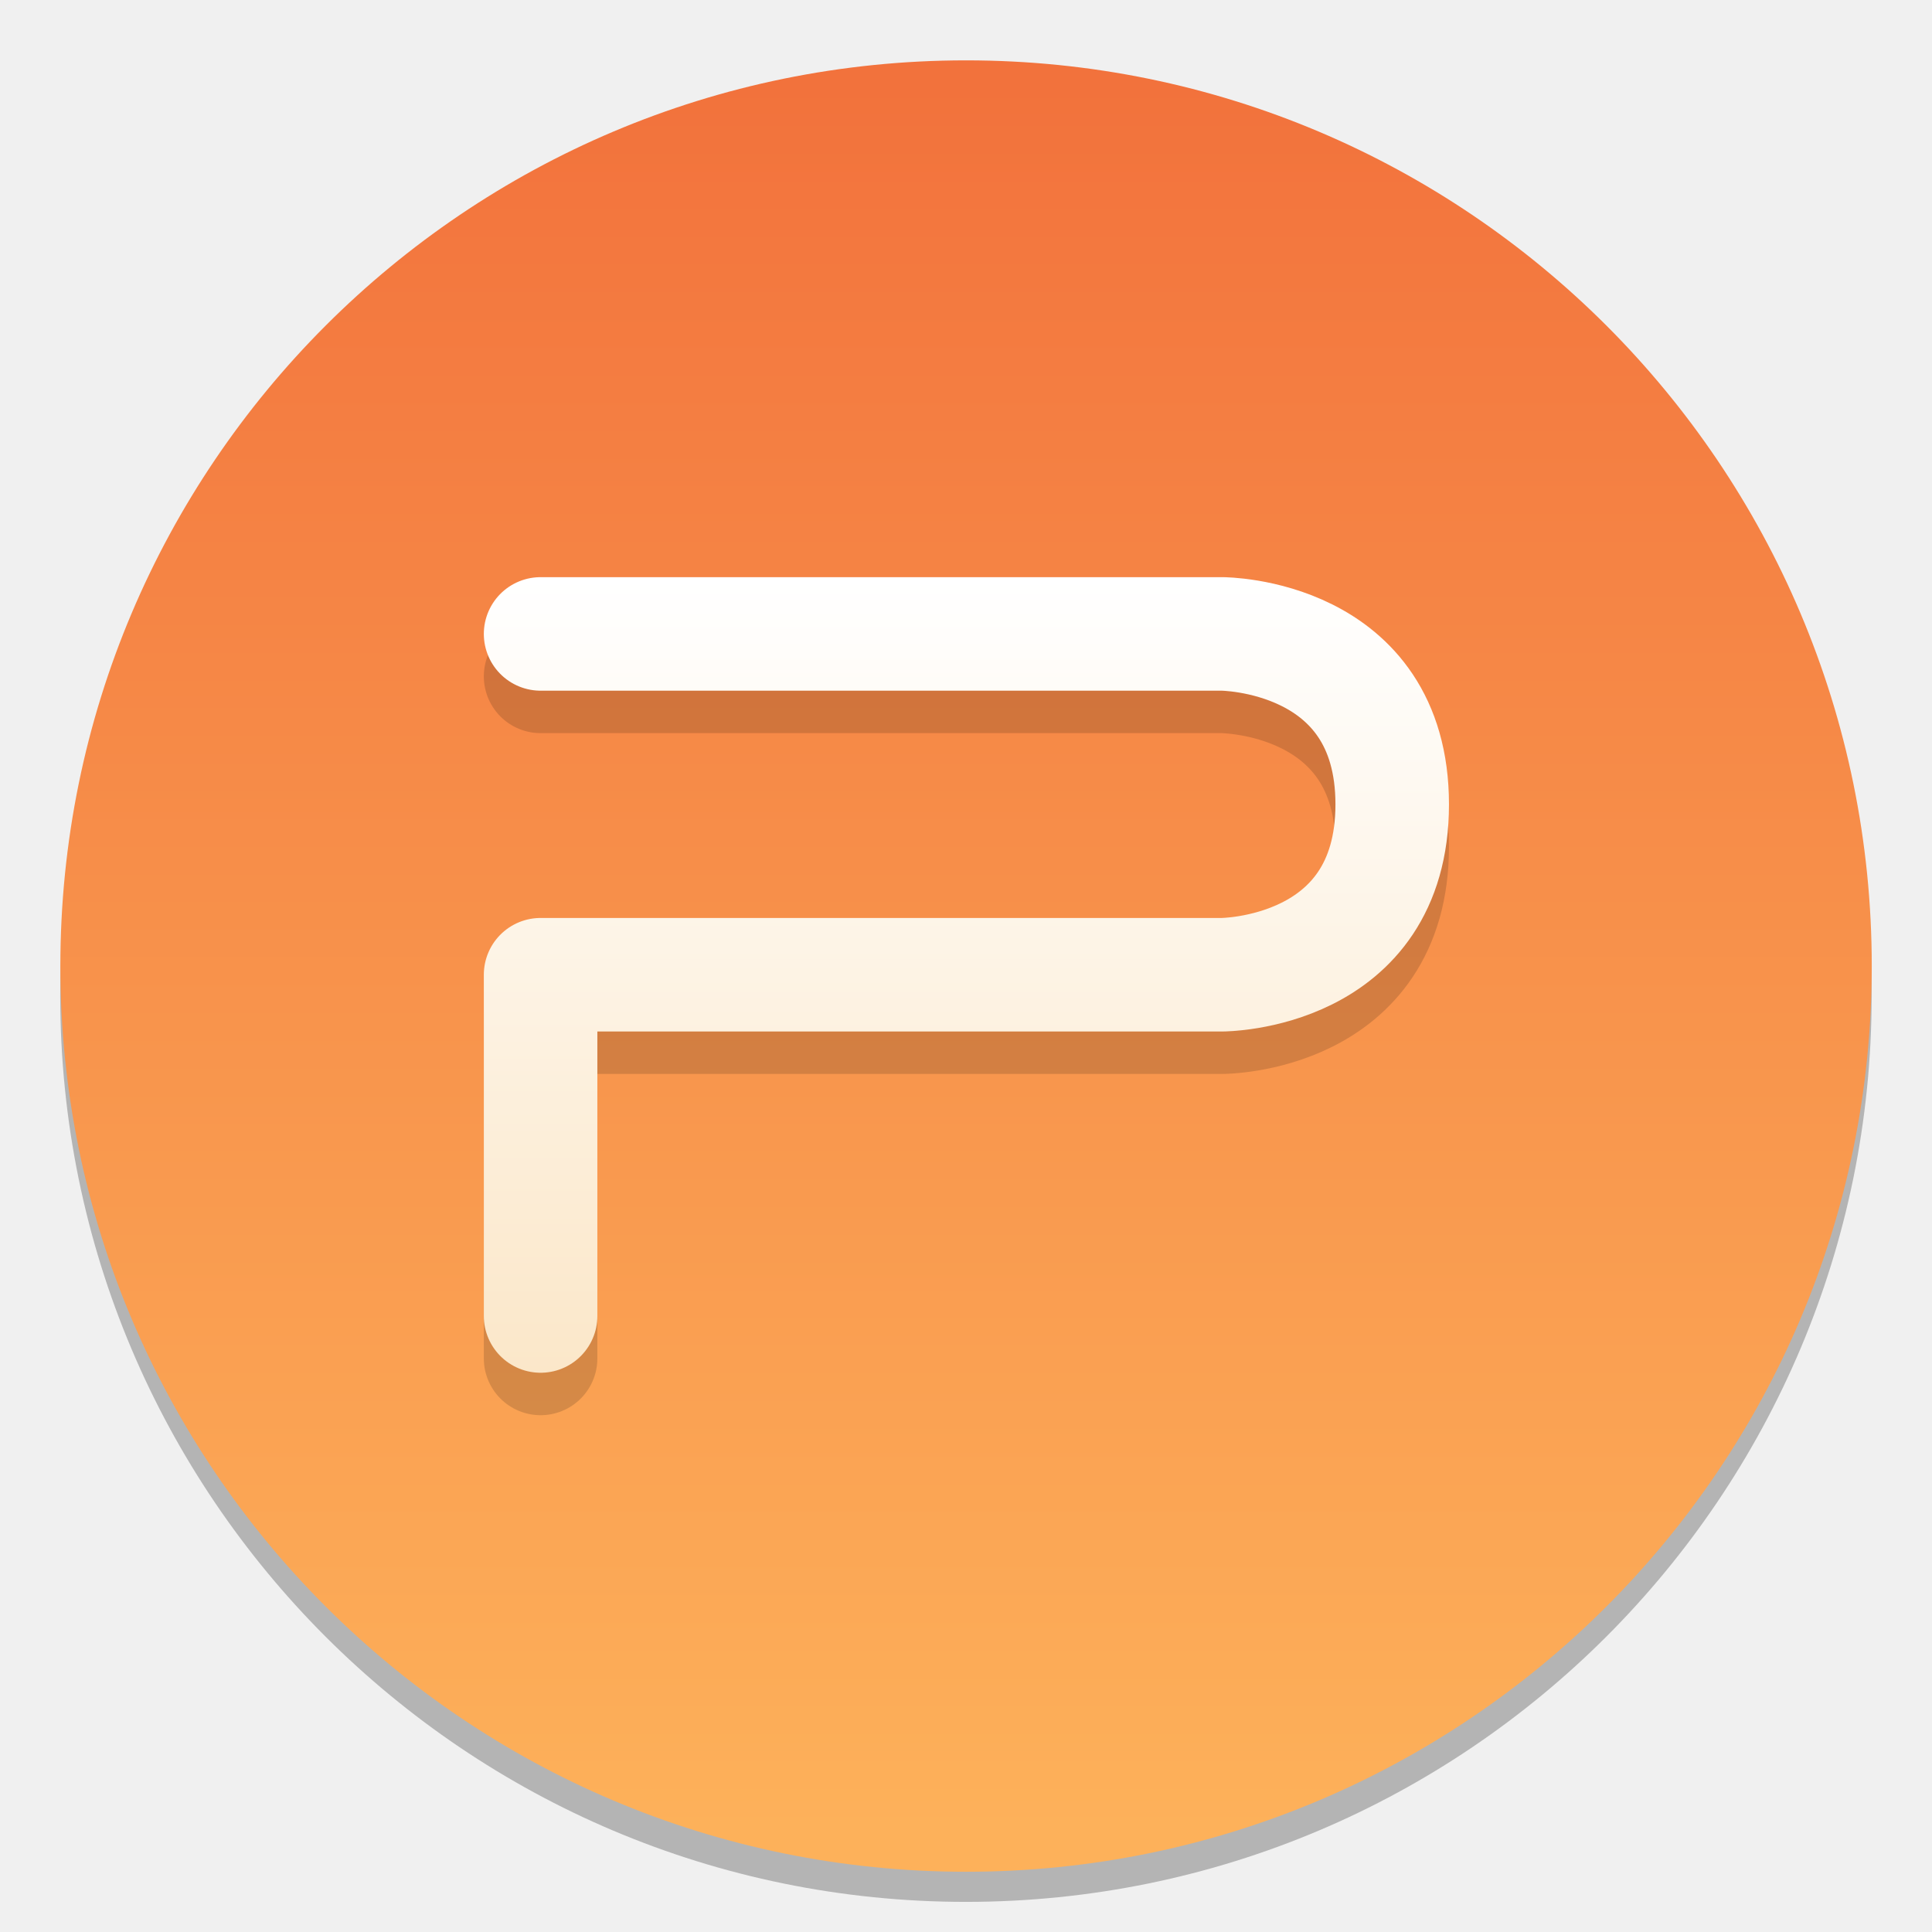
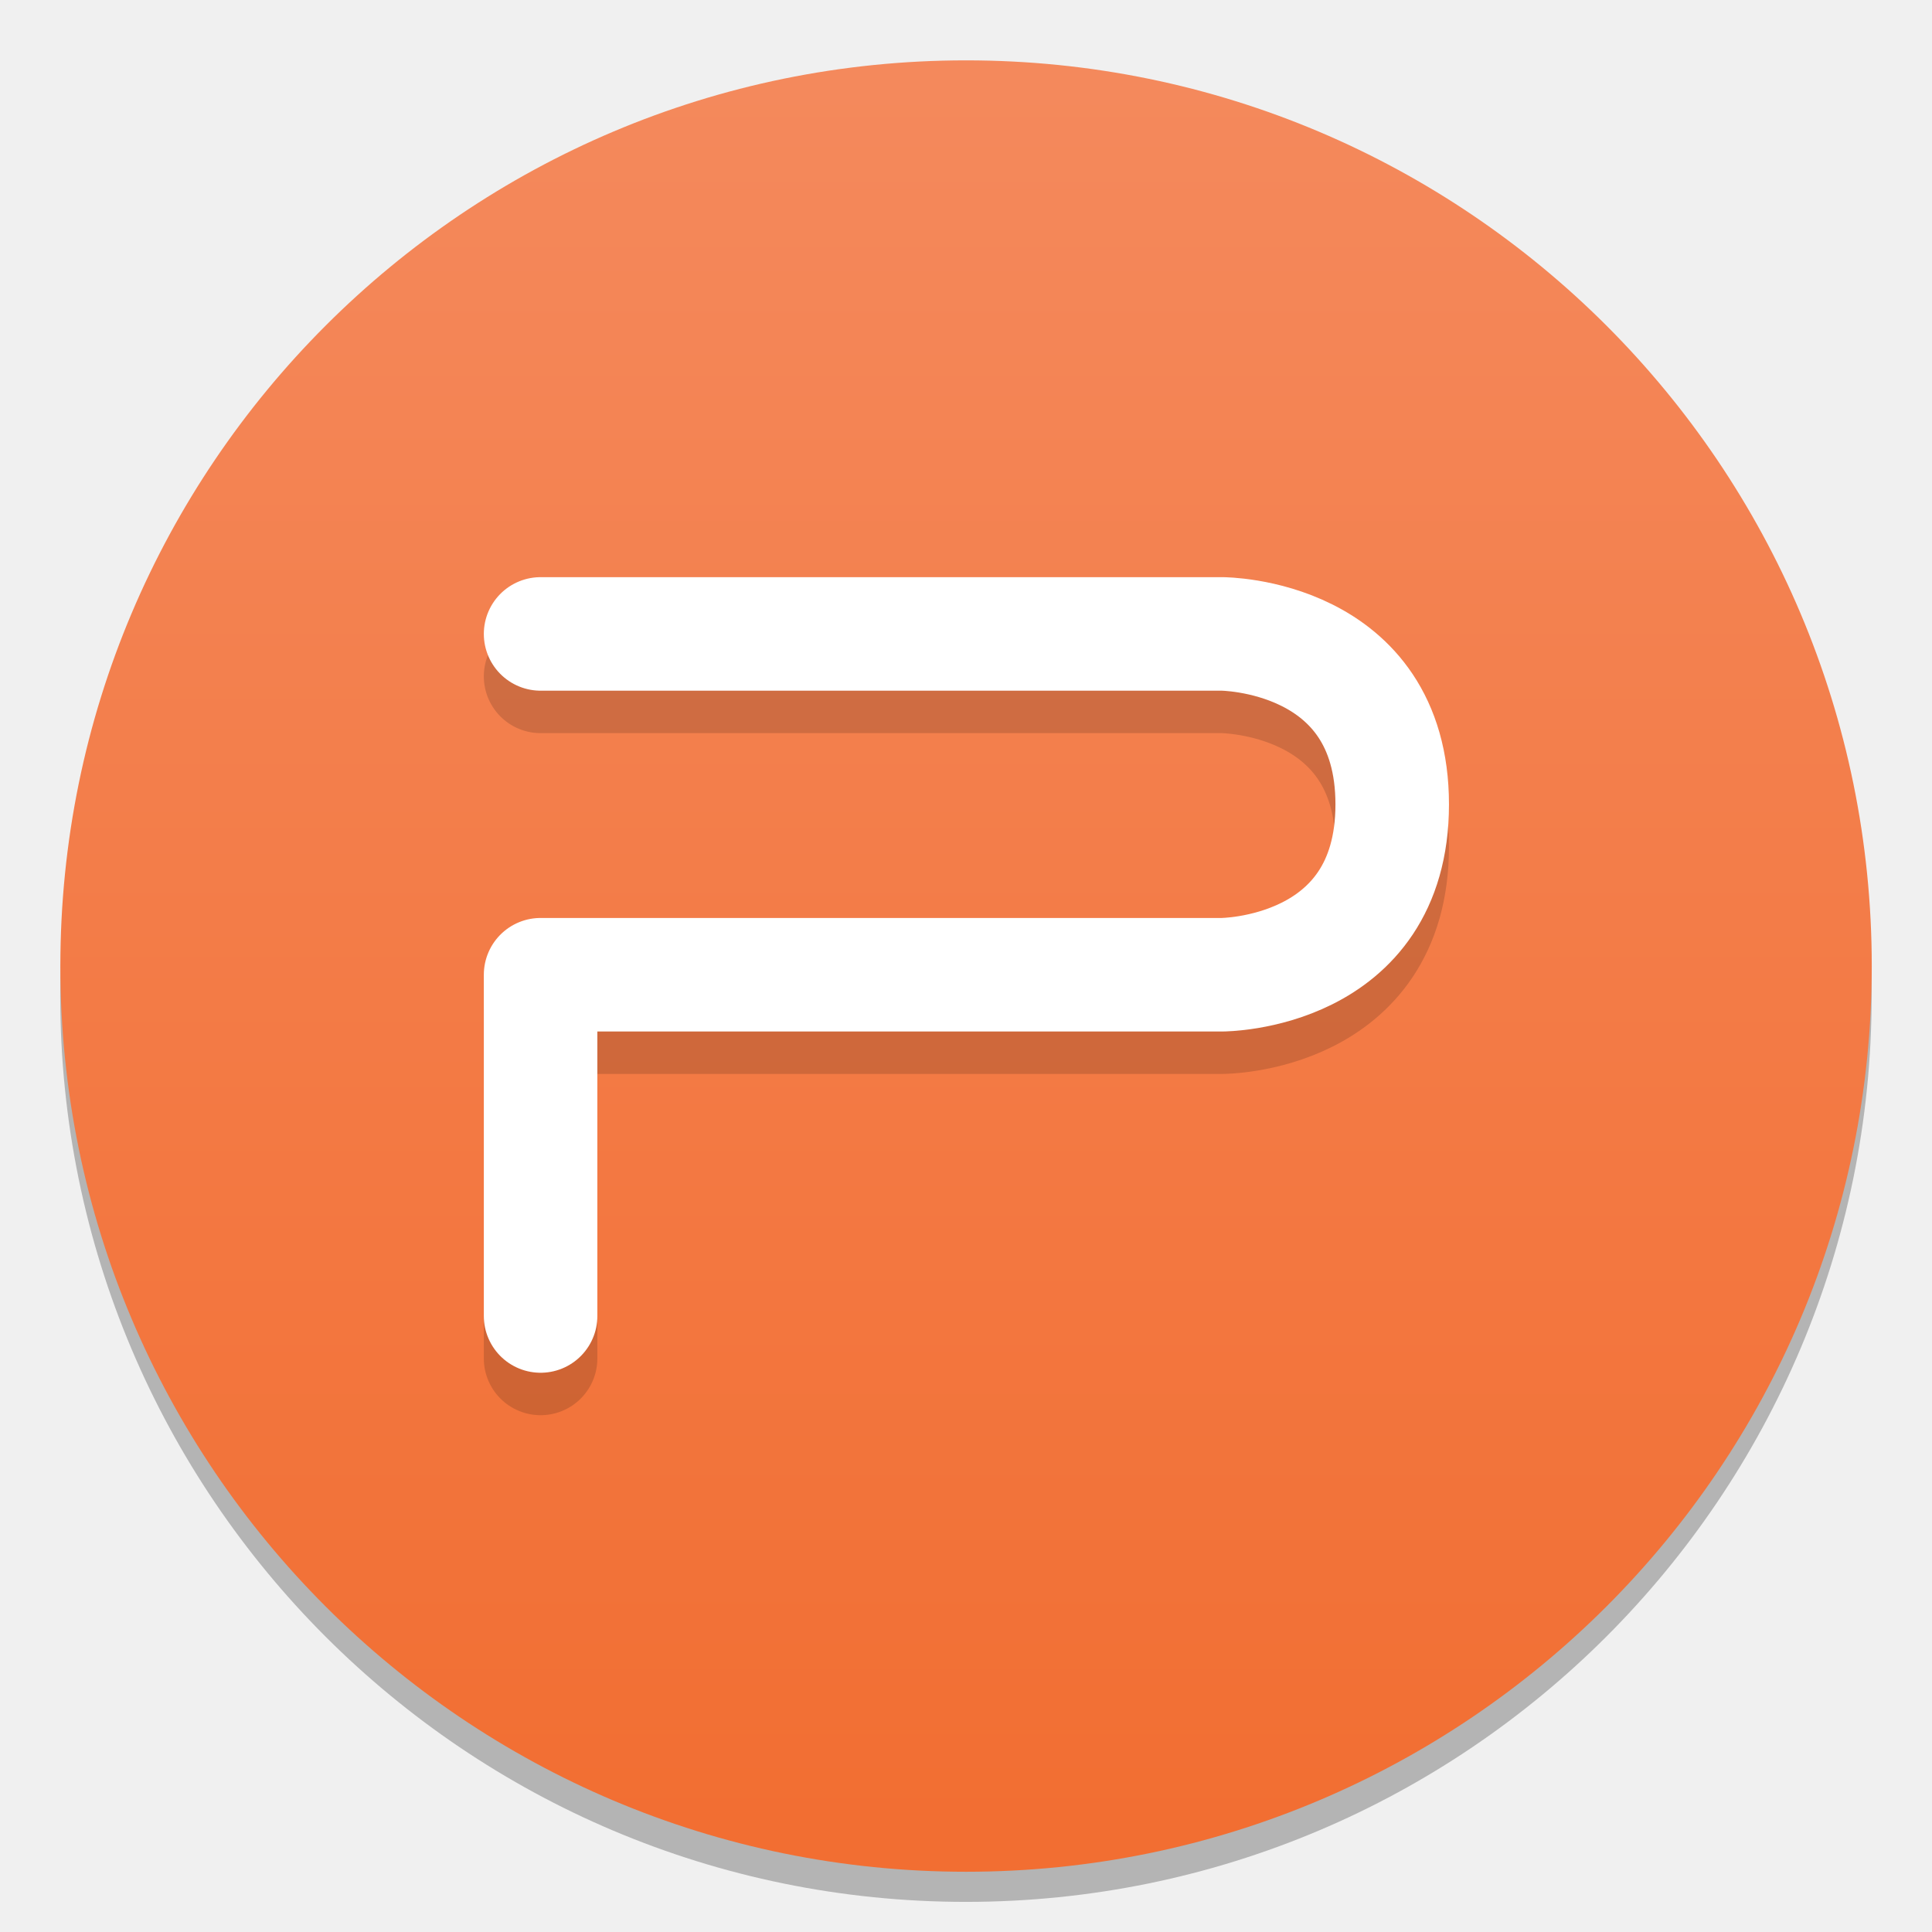
<svg xmlns="http://www.w3.org/2000/svg" width="64" height="64" version="1.1" viewBox="0 0 16.933 16.933">
  <defs>
    <linearGradient id="c" x1="399.99" x2="399.99" y1="545.14" y2="518.14" gradientTransform="matrix(.56697 0 0 .56697 -218.64 -293.03)" gradientUnits="userSpaceOnUse">
-       <stop stop-color="#fdb15a" offset="0" />
-       <stop stop-color="#f2723c" offset="1" />
+       <stop stop-color="#f26e32" offset="0" />
+       <stop stop-color="#f4895c" offset="1" />
    </linearGradient>
    <linearGradient id="b" x1="399.57" x2="399.57" y1="545.8" y2="517.8" gradientTransform="matrix(.56697 0 0 .56697 -218.64 -293.03)" gradientUnits="userSpaceOnUse">
      <stop stop-color="#3889e9" offset="0" />
      <stop stop-color="#5ea5fb" offset="1" />
-     </linearGradient>
-     <linearGradient id="d" x1="8.466" x2="8.466" y1="5.059" y2="12.039" gradientUnits="userSpaceOnUse">
-       <stop stop-color="#fff" offset="0" />
-       <stop stop-color="#fbe7c9" offset="1" />
    </linearGradient>
  </defs>
  <g stroke-width=".416">
    <circle cx="8.466" cy="8.731" r="7.938" opacity=".25" />
    <circle cx="8.467" cy="8.467" r="7.938" fill="url(#c)" />
    <circle cx="8.467" cy="8.467" r="7.938" fill-opacity="0" />
    <circle cx="8.467" cy="8.467" r="0" fill="url(#b)" />
  </g>
  <path d="m4.738 11.906v-2.991h5.972s1.492 0 1.492-1.493-1.492-1.494-1.492-1.494h-5.972" fill="none" opacity=".15" stroke="#000" stroke-linecap="round" stroke-linejoin="round" stroke-width=".995" />
-   <path d="m4.738 11.534v-2.991h5.972s1.492 0 1.492-1.493-1.492-1.494-1.492-1.494h-5.972" fill="none" stroke="url(#d)" stroke-linecap="round" stroke-linejoin="round" stroke-width=".995" />
+   <path d="m4.738 11.534v-2.991h5.972s1.492 0 1.492-1.493-1.492-1.494-1.492-1.494h-5.972" fill="none" stroke="#fff" stroke-linecap="round" stroke-linejoin="round" stroke-width=".995" />
</svg>
